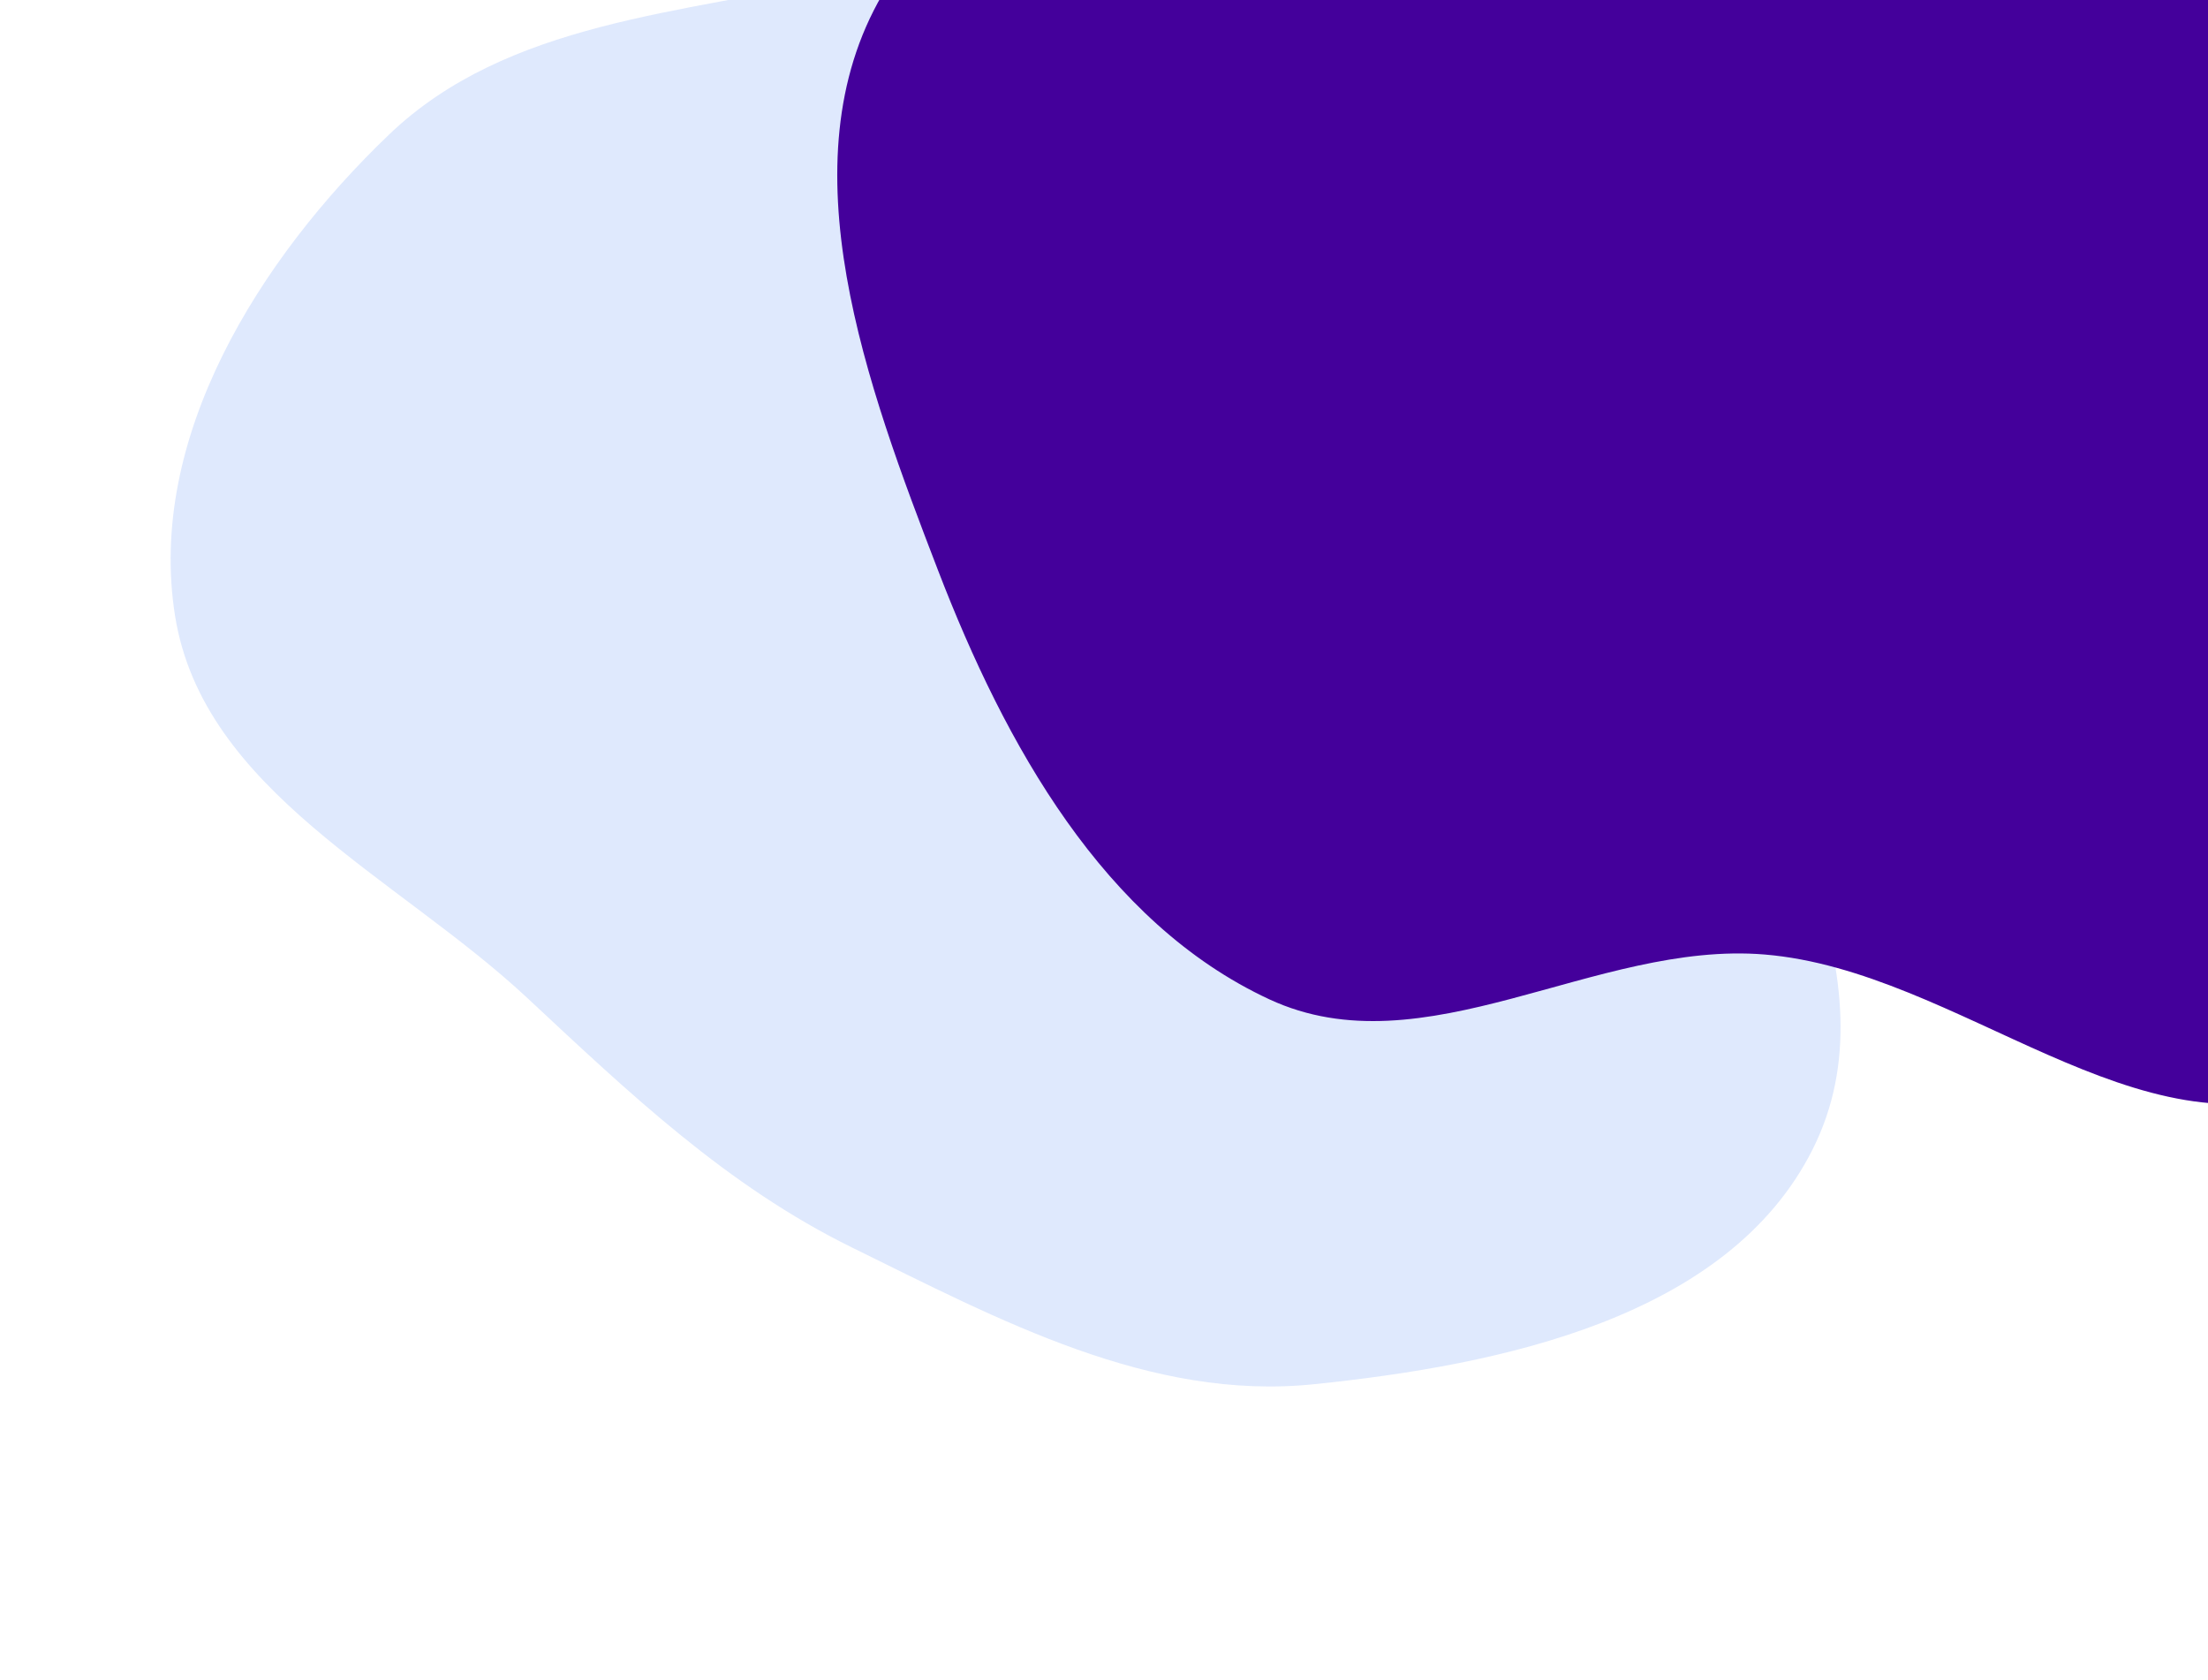
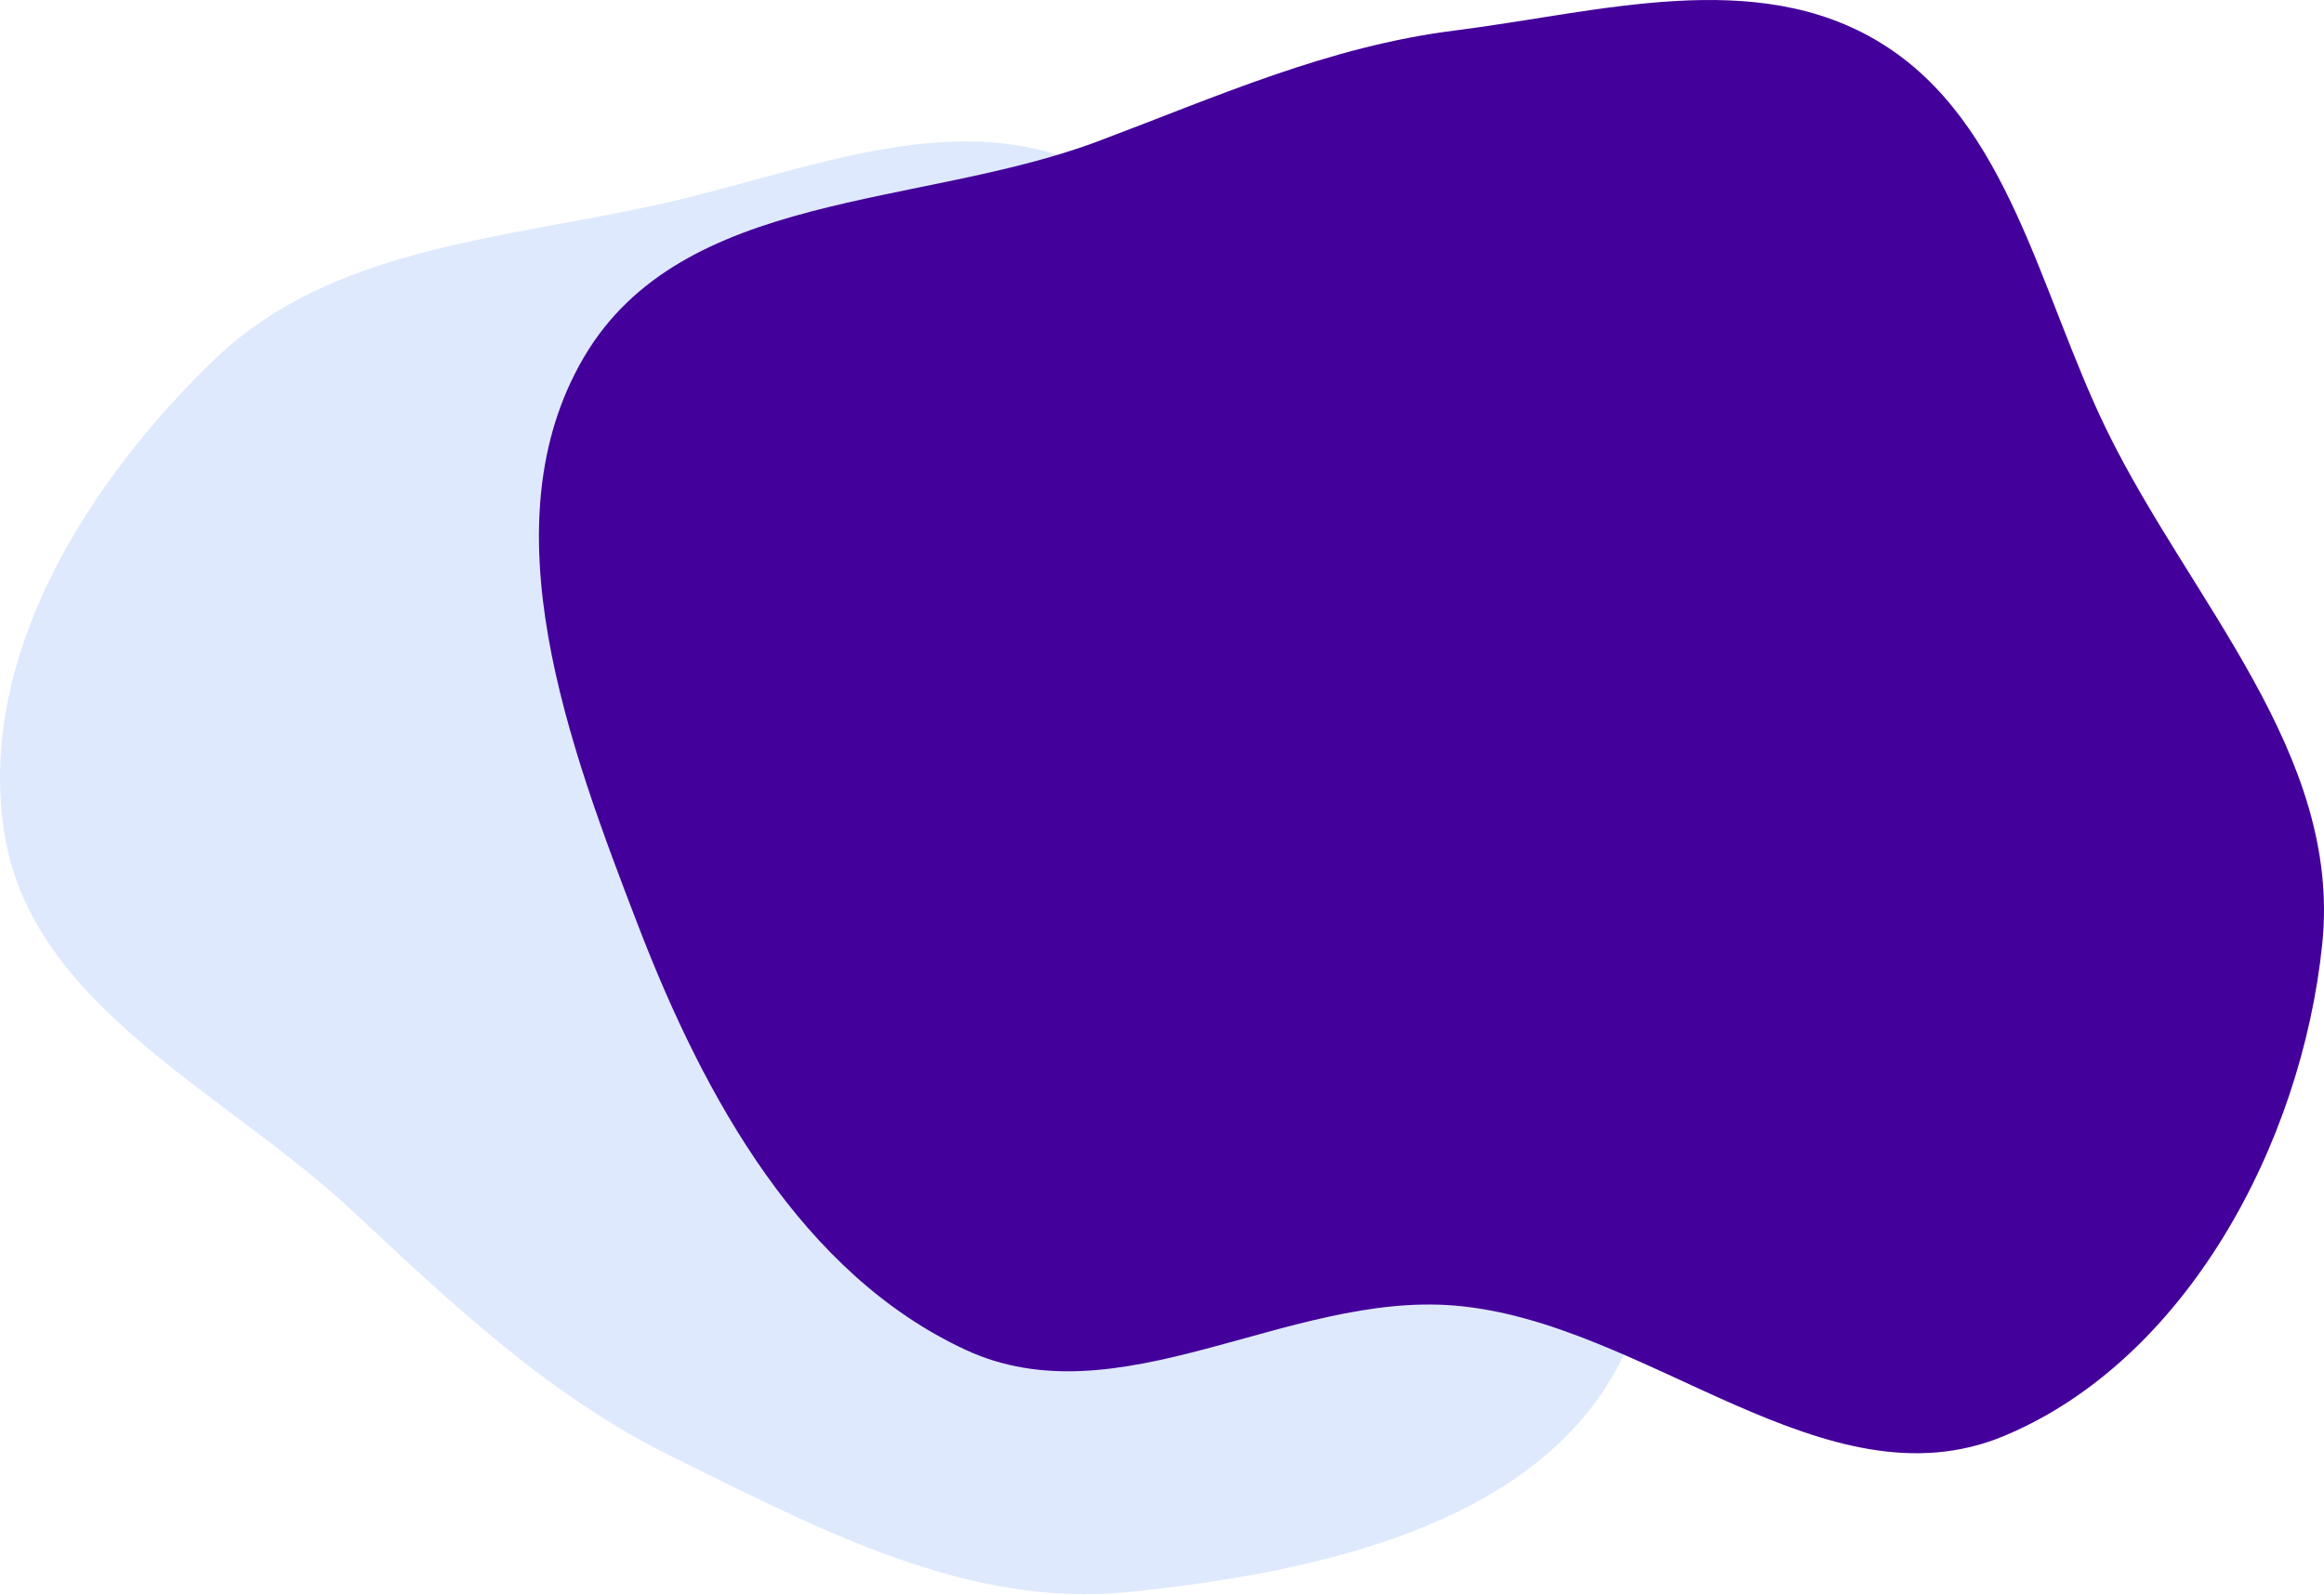
- <svg xmlns="http://www.w3.org/2000/svg" width="894" height="680" fill="none">
-   <path fill-rule="evenodd" clip-rule="evenodd" d="M157.562 54.443C205.491 8.593 276.305 5.548 341.011-9.061 398.3-21.996 457.906-48.261 512.1-25.604c52.833 22.087 72.246 83.775 103.887 131.501 29.61 44.664 57.995 86.977 74.709 137.888 24.051 73.256 77.825 152.547 43.266 221.455-34.212 68.217-126.134 87.395-202.063 95.178-66.23 6.788-127.084-25.958-186.847-55.317-50.906-25.009-90.148-62.448-131.623-101.136-52.546-49.016-131.206-83.668-142.546-154.616-11.506-71.983 34.01-144.522 86.679-194.906z" fill="#DFE9FD" />
-   <path fill-rule="evenodd" clip-rule="evenodd" d="M714.508-136.477c59.286-7.459 123.315-26.481 174.708 5.078 52.764 32.402 65.127 102.564 92.921 159.268 34.213 69.808 96.153 132.284 88.163 210.161-8.48 82.575-56.19 170.883-130.447 201.859-73.285 30.569-146.61-46.92-225.345-53.45-68.587-5.688-137.811 47.303-200.607 18.124-66.877-31.075-106.92-103.034-134.09-173.643-28.623-74.384-62.523-164.765-22.475-233.238 40.314-68.93 137.685-61.235 210.755-88.681 49.105-18.444 94.573-38.956 146.417-45.478z" fill="#44009B" />
+ <svg xmlns="http://www.w3.org/2000/svg" width="953" height="654" viewBox="0 0 953 654" fill="none">
+   <path fill-rule="evenodd" clip-rule="evenodd" d="M88.475 146.939C136.404 101.09 207.218 98.045 271.924 83.435C329.213 70.501 388.819 44.235 443.013 66.892C495.846 88.98 515.259 150.667 546.9 198.394C576.51 243.058 604.895 285.371 621.609 336.282C645.66 409.538 699.434 488.829 664.875 557.737C630.663 625.954 538.741 645.132 462.812 652.915C396.582 659.703 335.728 626.957 275.965 597.598C225.059 572.589 185.817 535.15 144.342 496.462C91.797 447.446 13.136 412.794 1.796 341.846C-9.71 269.863 35.806 197.324 88.475 146.939Z" fill="#DFE9FD" />
+   <path fill-rule="evenodd" clip-rule="evenodd" d="M596.508 12.523C655.794 5.064 719.823 -13.958 771.216 17.601C823.98 50.003 836.343 120.165 864.137 176.869C898.355 246.677 960.288 309.153 952.295 387.03C943.821 469.605 896.115 557.913 821.853 588.889C748.568 619.458 675.243 541.969 596.508 535.439C527.921 529.751 458.697 582.742 395.901 553.563C329.024 522.488 288.981 450.529 261.811 379.92C233.188 305.536 199.288 215.155 239.336 146.682C279.65 77.753 377.021 85.447 450.091 58.001C499.196 39.556 544.664 19.045 596.508 12.523Z" fill="#44009B" />
</svg>
